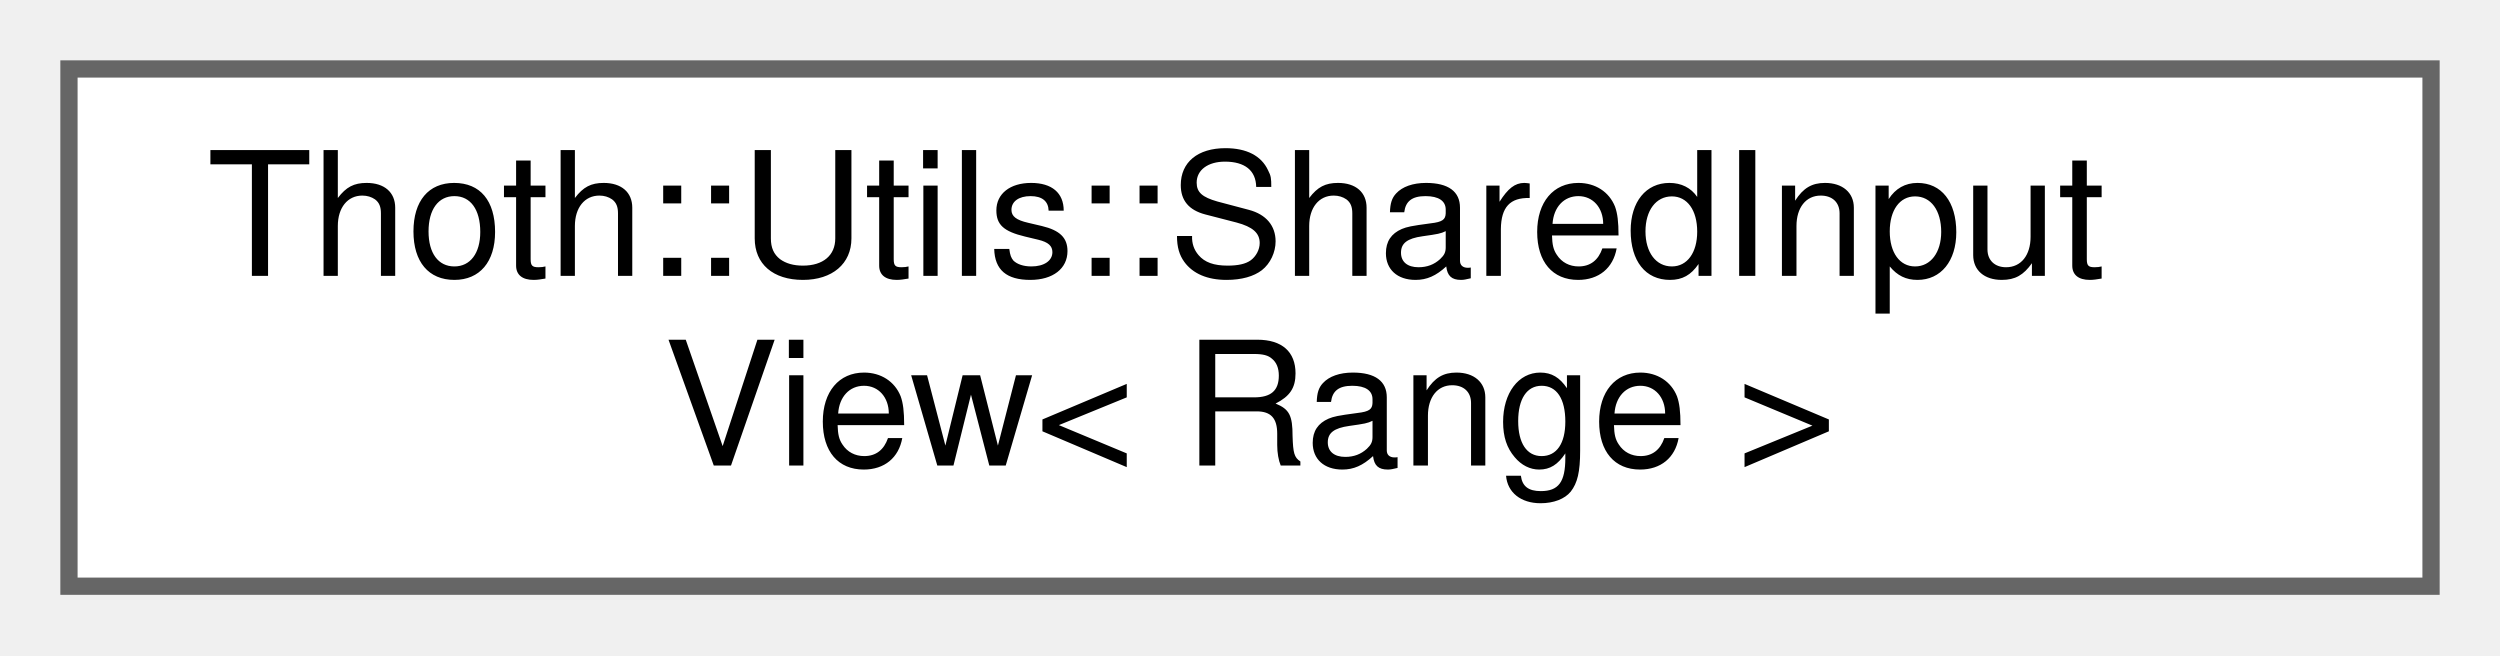
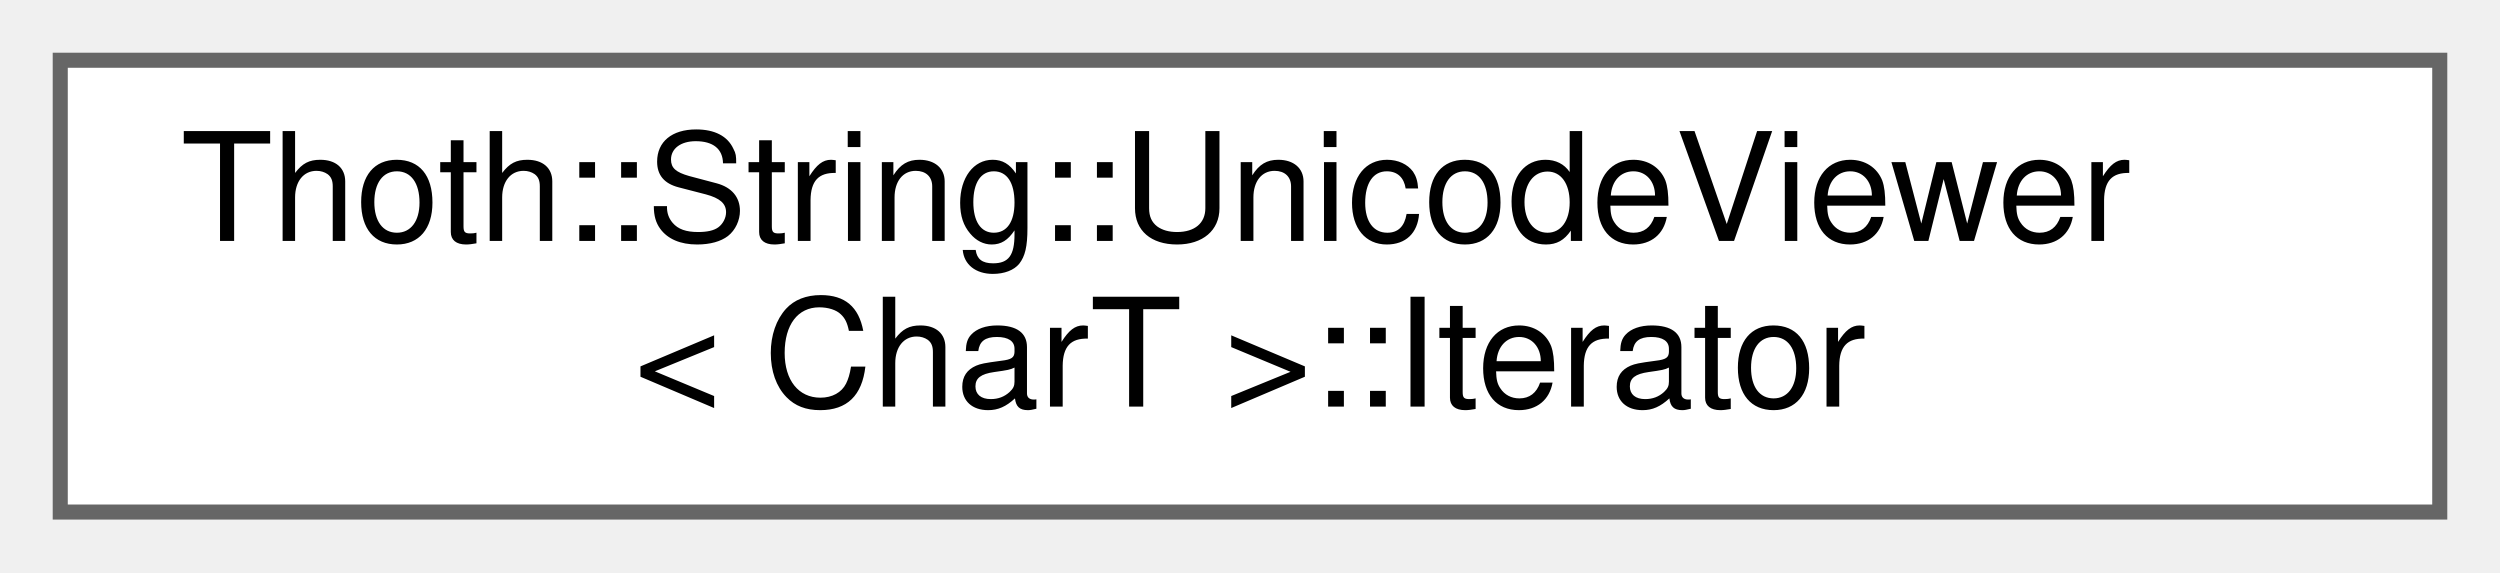
- <svg xmlns="http://www.w3.org/2000/svg" xmlns:xlink="http://www.w3.org/1999/xlink" width="145pt" height="38pt" viewBox="0.00 0.00 145.00 38.00">
+ <svg xmlns="http://www.w3.org/2000/svg" xmlns:xlink="http://www.w3.org/1999/xlink" width="166pt" height="38pt" viewBox="0.00 0.00 166.00 38.00">
  <g id="graph0" class="graph" transform="scale(1 1) rotate(0) translate(4 34)">
    <g id="Node000000" class="node">
      <g id="a_Node000000">
-         <a xlink:href="struct_thoth_1_1_utils_1_1_shared_input_view.html" target="_top" xlink:title=" ">
-           <polygon fill="white" stroke="#666666" points="137,-30 0,-30 0,0 137,0 137,-30" />
-           <text text-anchor="start" x="8" y="-18" font-family="Helvetica,sans-Serif" font-size="10.00">Thoth::Utils::SharedInput</text>
-           <text text-anchor="middle" x="68.5" y="-7" font-family="Helvetica,sans-Serif" font-size="10.00">View&lt; Range &gt;</text>
+         <a xlink:href="struct_thoth_1_1_string_1_1_unicode_viewer_1_1_iterator.html" target="_top" xlink:title=" ">
+           <polygon fill="white" stroke="#666666" points="158,-30 0,-30 0,0 158,0 158,-30" />
+           <text text-anchor="start" x="8" y="-18" font-family="Helvetica,sans-Serif" font-size="10.00">Thoth::String::UnicodeViewer</text>
+           <text text-anchor="middle" x="79" y="-7" font-family="Helvetica,sans-Serif" font-size="10.00">&lt; CharT &gt;::Iterator</text>
        </a>
      </g>
    </g>
  </g>
</svg>
